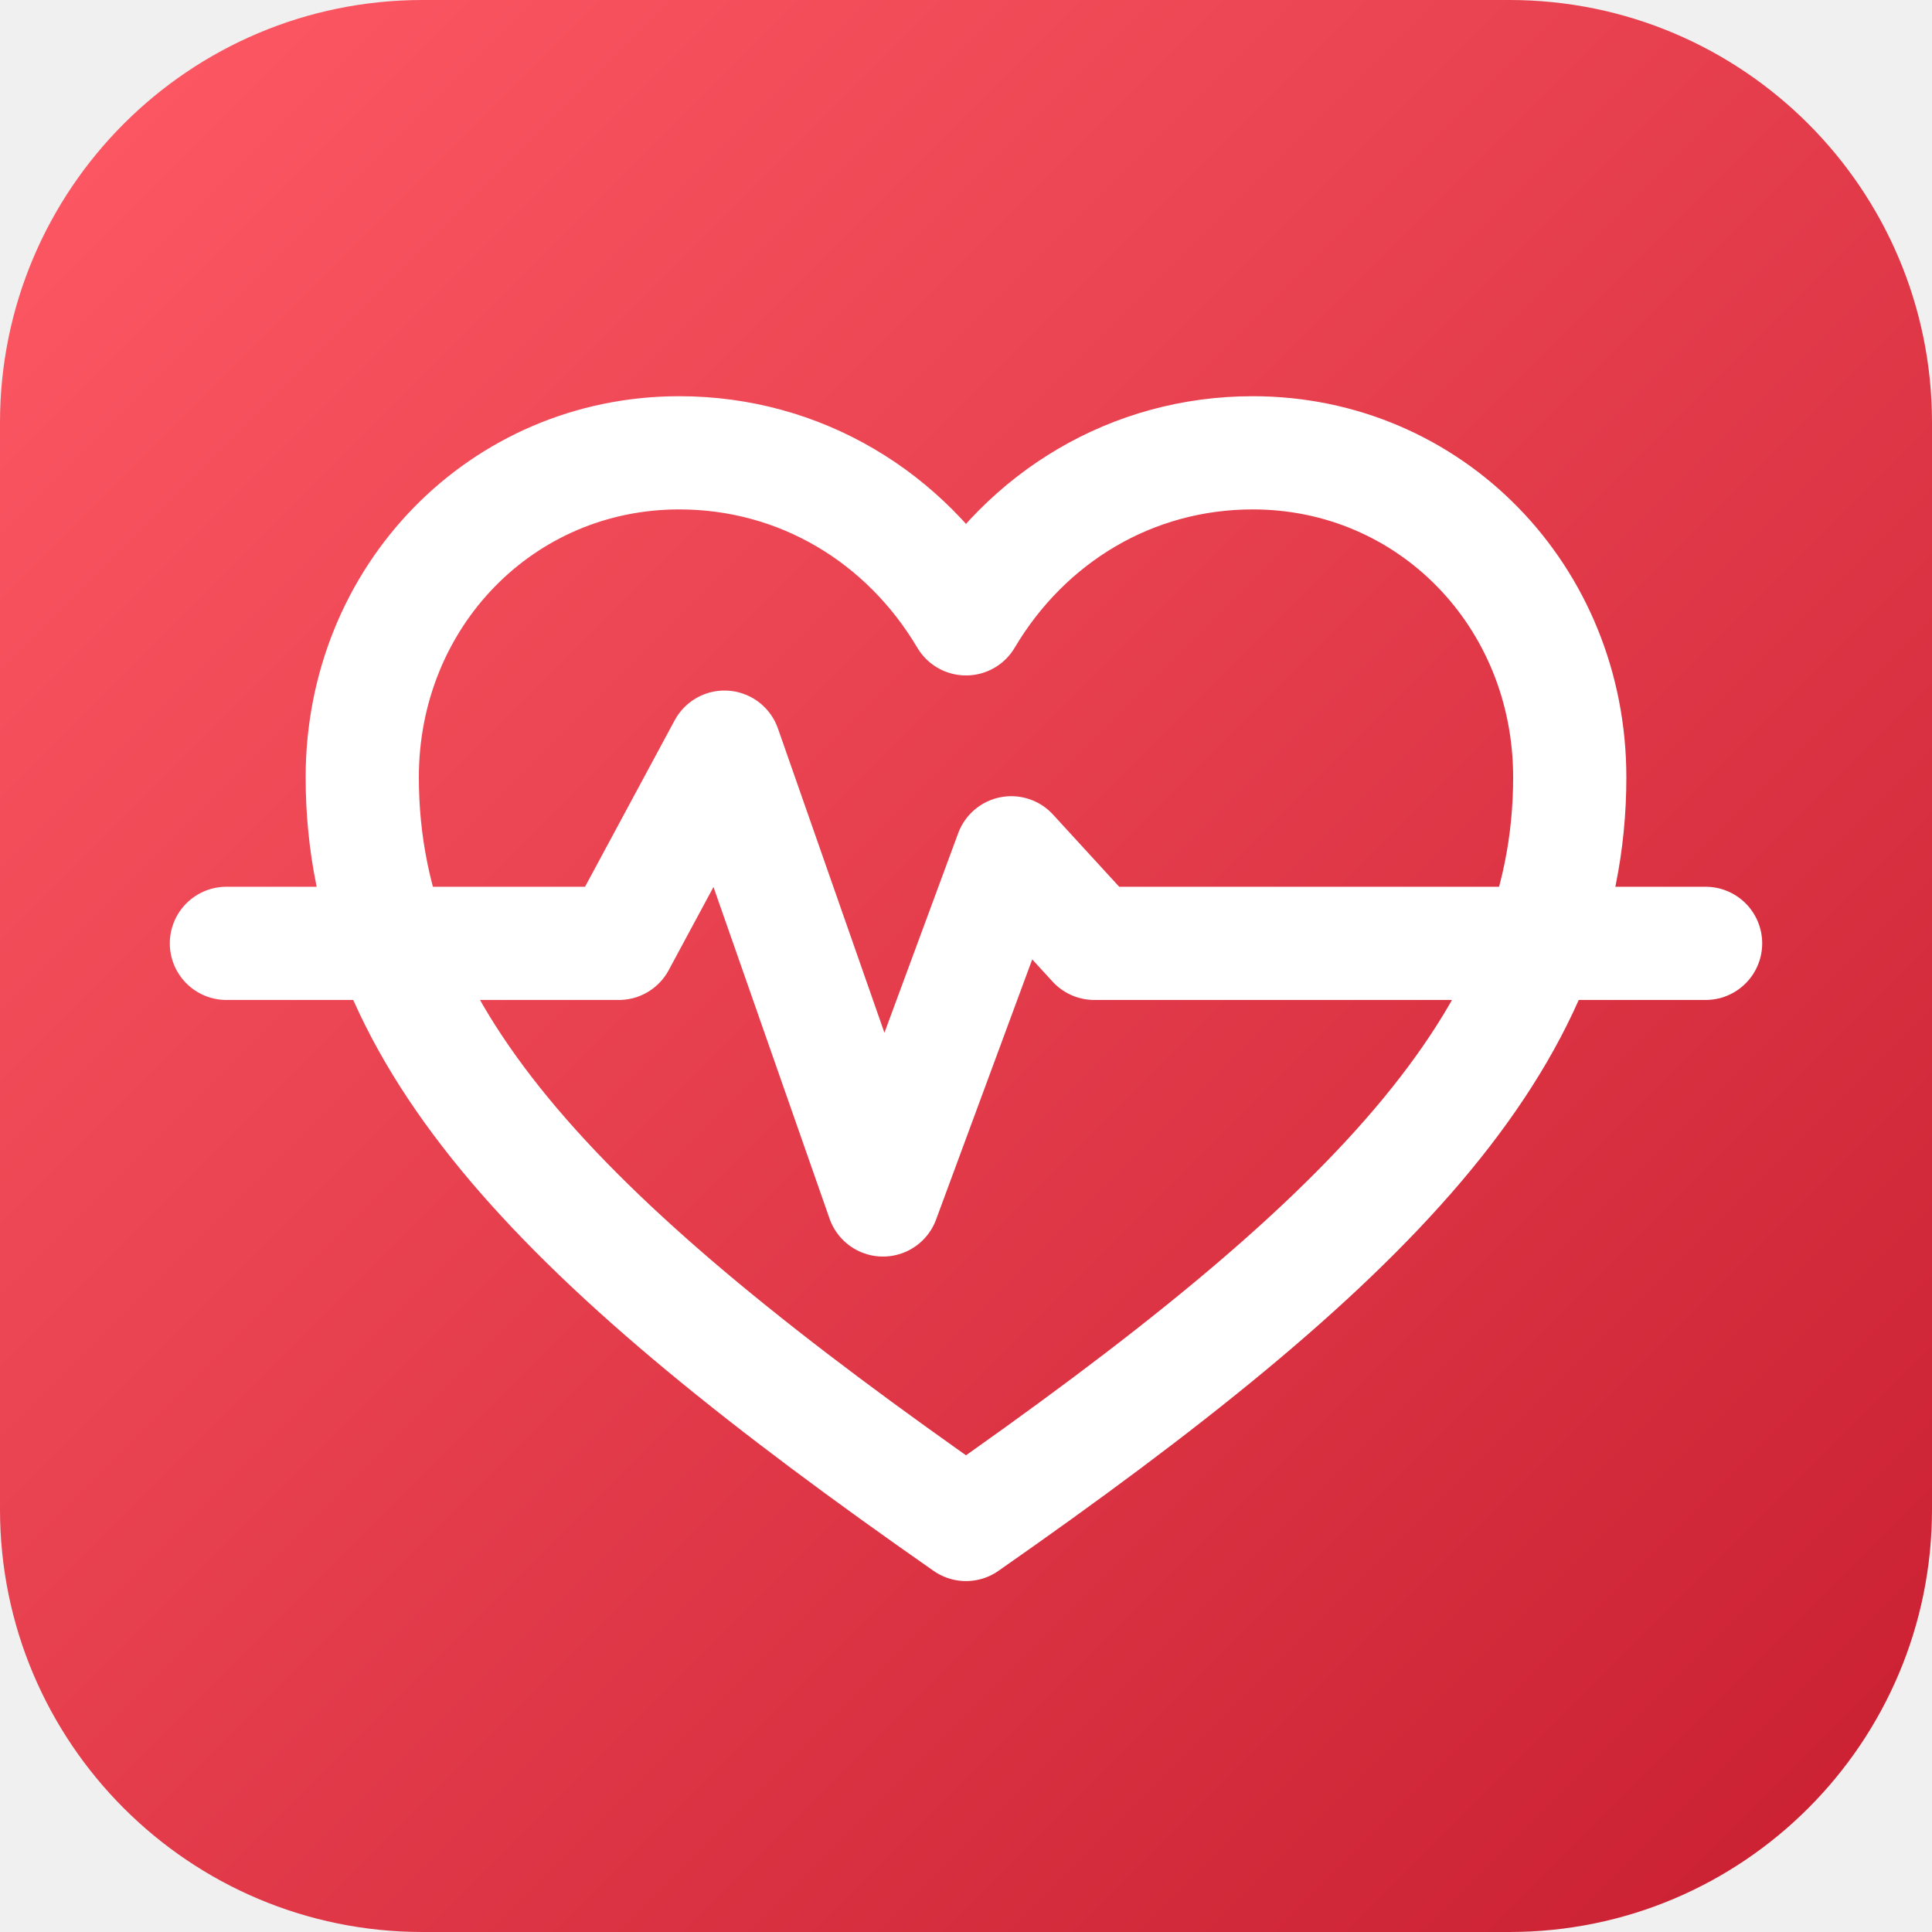
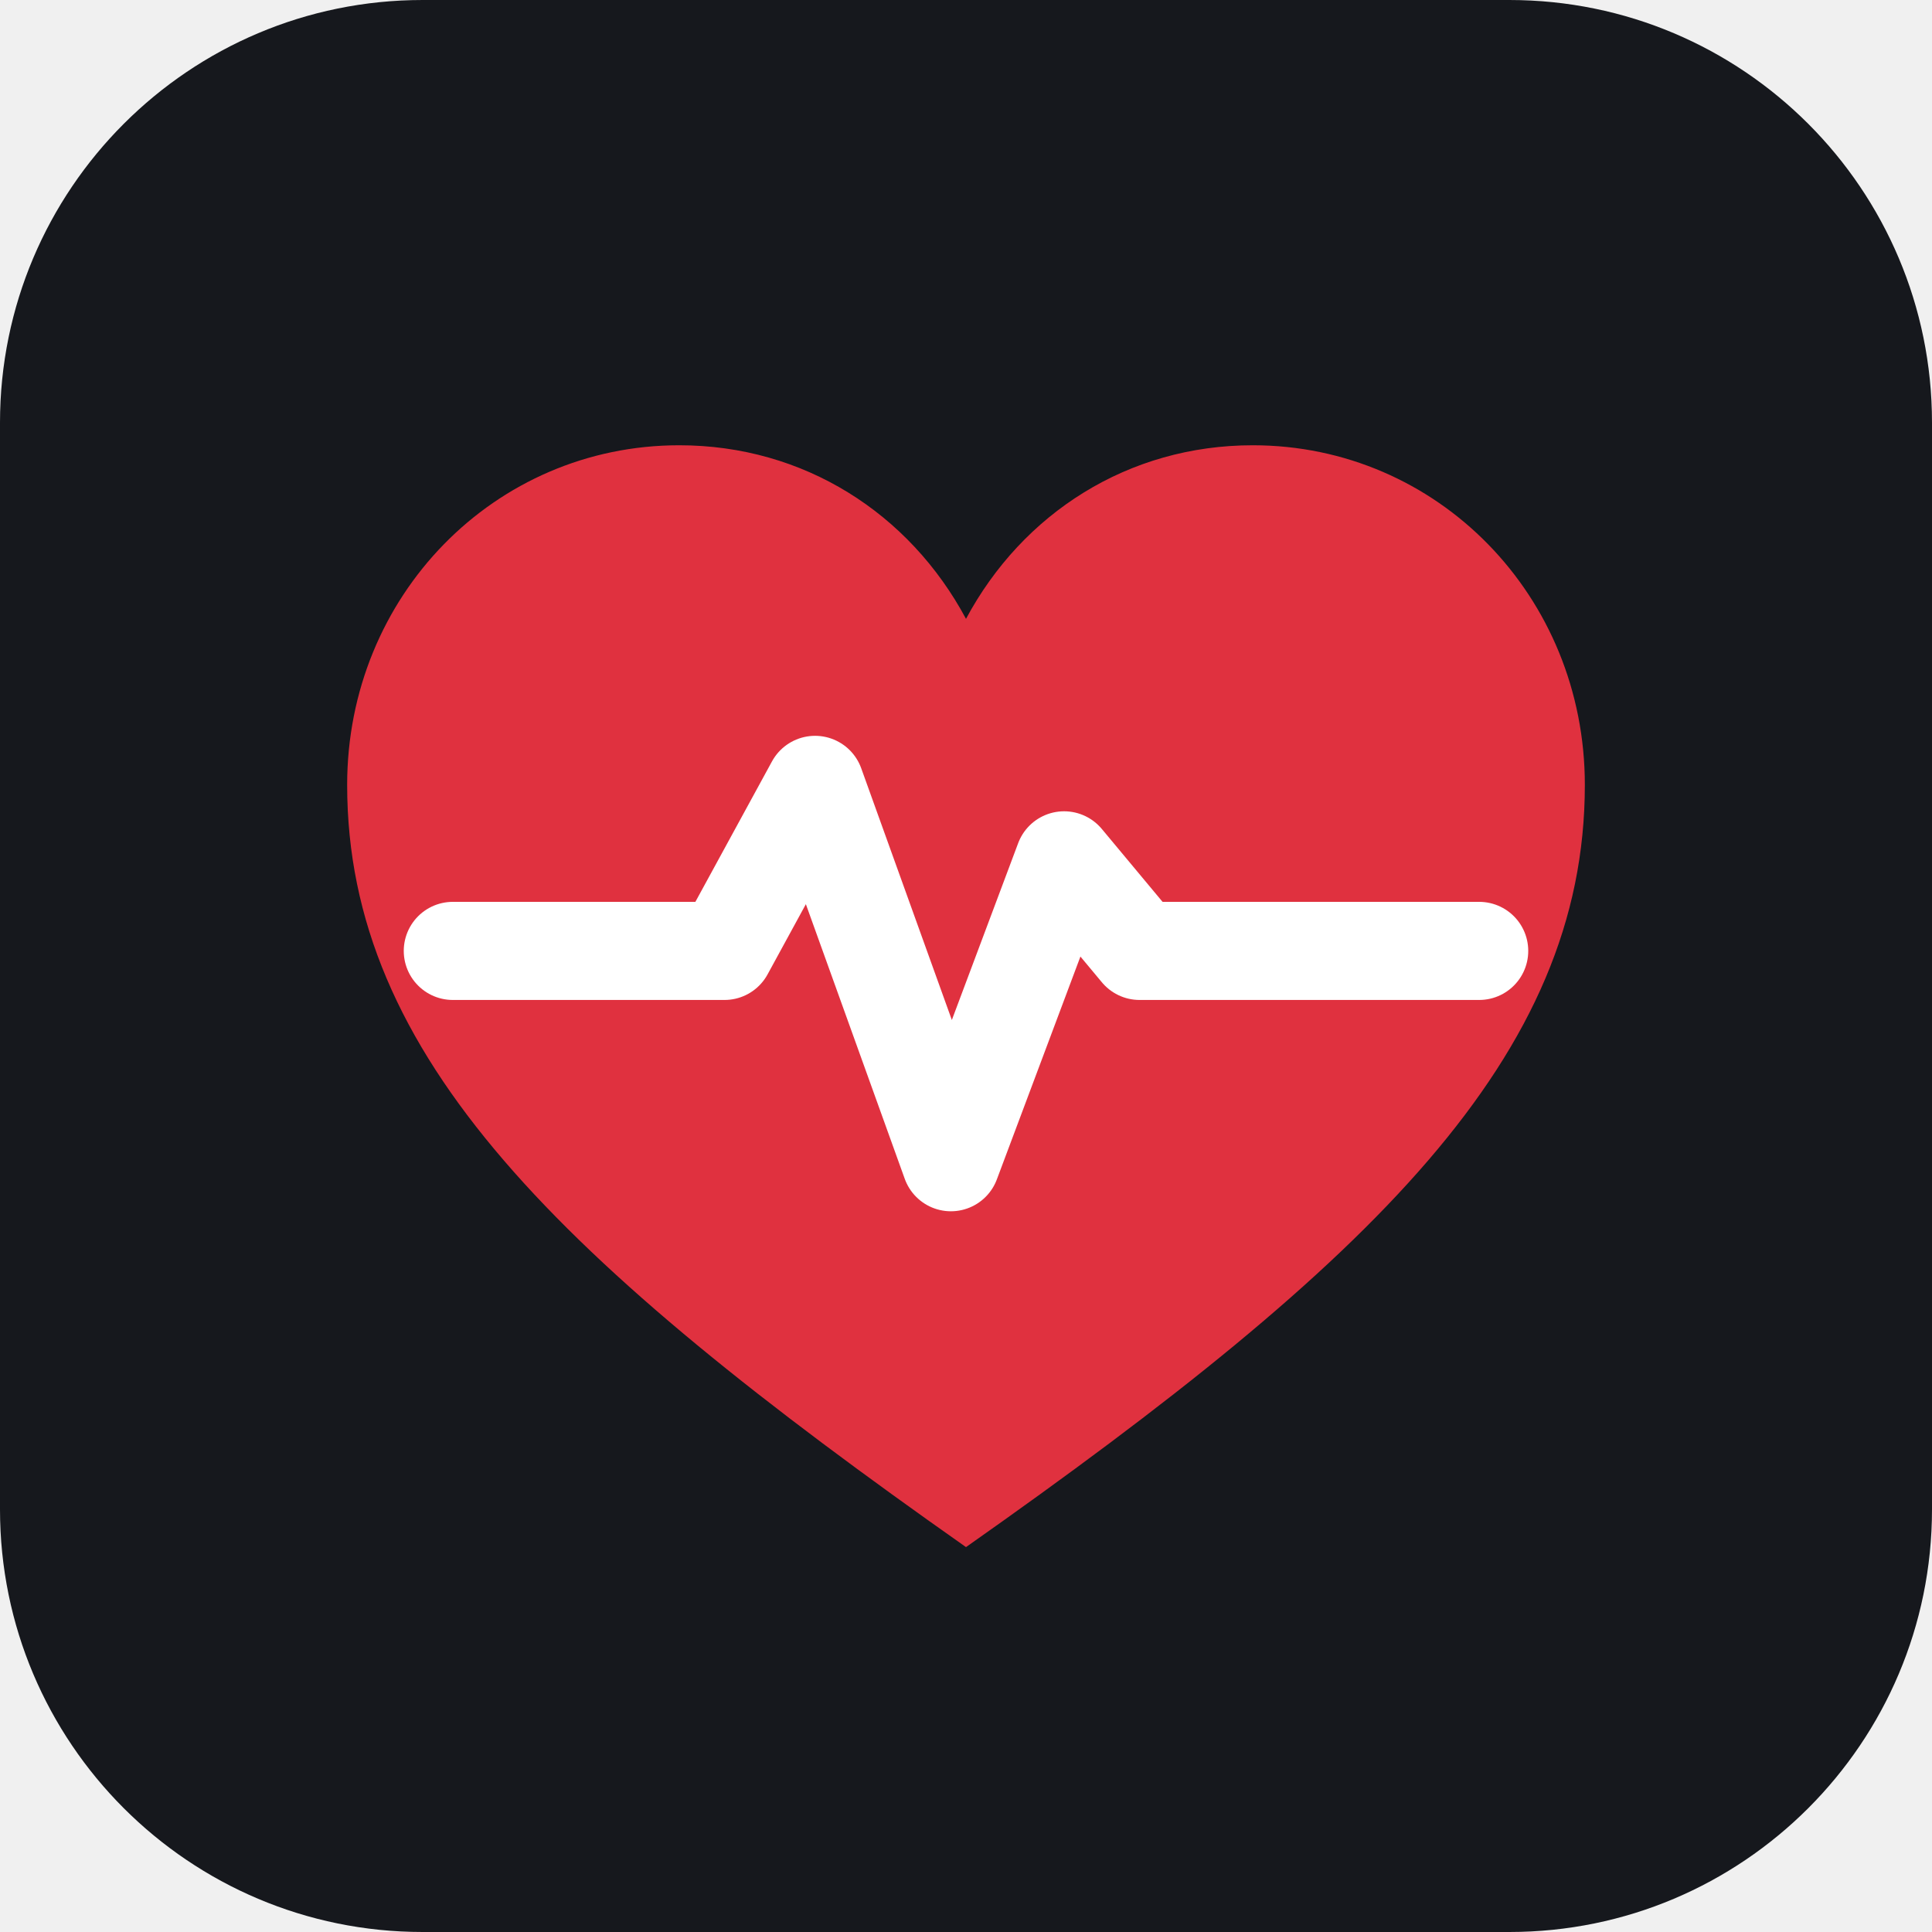
<svg xmlns="http://www.w3.org/2000/svg" viewBox="0 0 512 512">
-   <defs>
-     <linearGradient id="g" x1="0" y1="0" x2="1" y2="1">
-       <stop offset="0" stop-color="#ff5a66" />
-       <stop offset="1" stop-color="#c81e30" />
-     </linearGradient>
-   </defs>
-   <rect width="512" height="512" rx="112" fill="url(#g)" />
-   <path d="M256 404C150 330 96 276 96 206c0-48 37-86 84-86 32 0 60 17 76 44 16-27 44-44 76-44 47 0 84 38 84 86 0 70-54 124-160 198z" fill="none" stroke="#fff" stroke-width="30" stroke-linejoin="round" />
-   <path d="M60 250h104l28-52 42 120 34-92 22 24h162" fill="none" stroke="#fff" stroke-width="30" stroke-linecap="round" stroke-linejoin="round" />
+   <rect width="512" height="512" rx="112" fill="#16181d" />
+   <path d="M256 410C148 334 92 280 92 208c0-50 39-90 88-90 33 0 61 18 76 46 15-28 43-46 76-46 49 0 88 40 88 90 0 72-56 126-164 202z" fill="#e0313f" />
+   <path d="M120 252h72l24-44 36 100 30-80 20 24h90" fill="none" stroke="#fff" stroke-width="26" stroke-linecap="round" stroke-linejoin="round" />
</svg>
